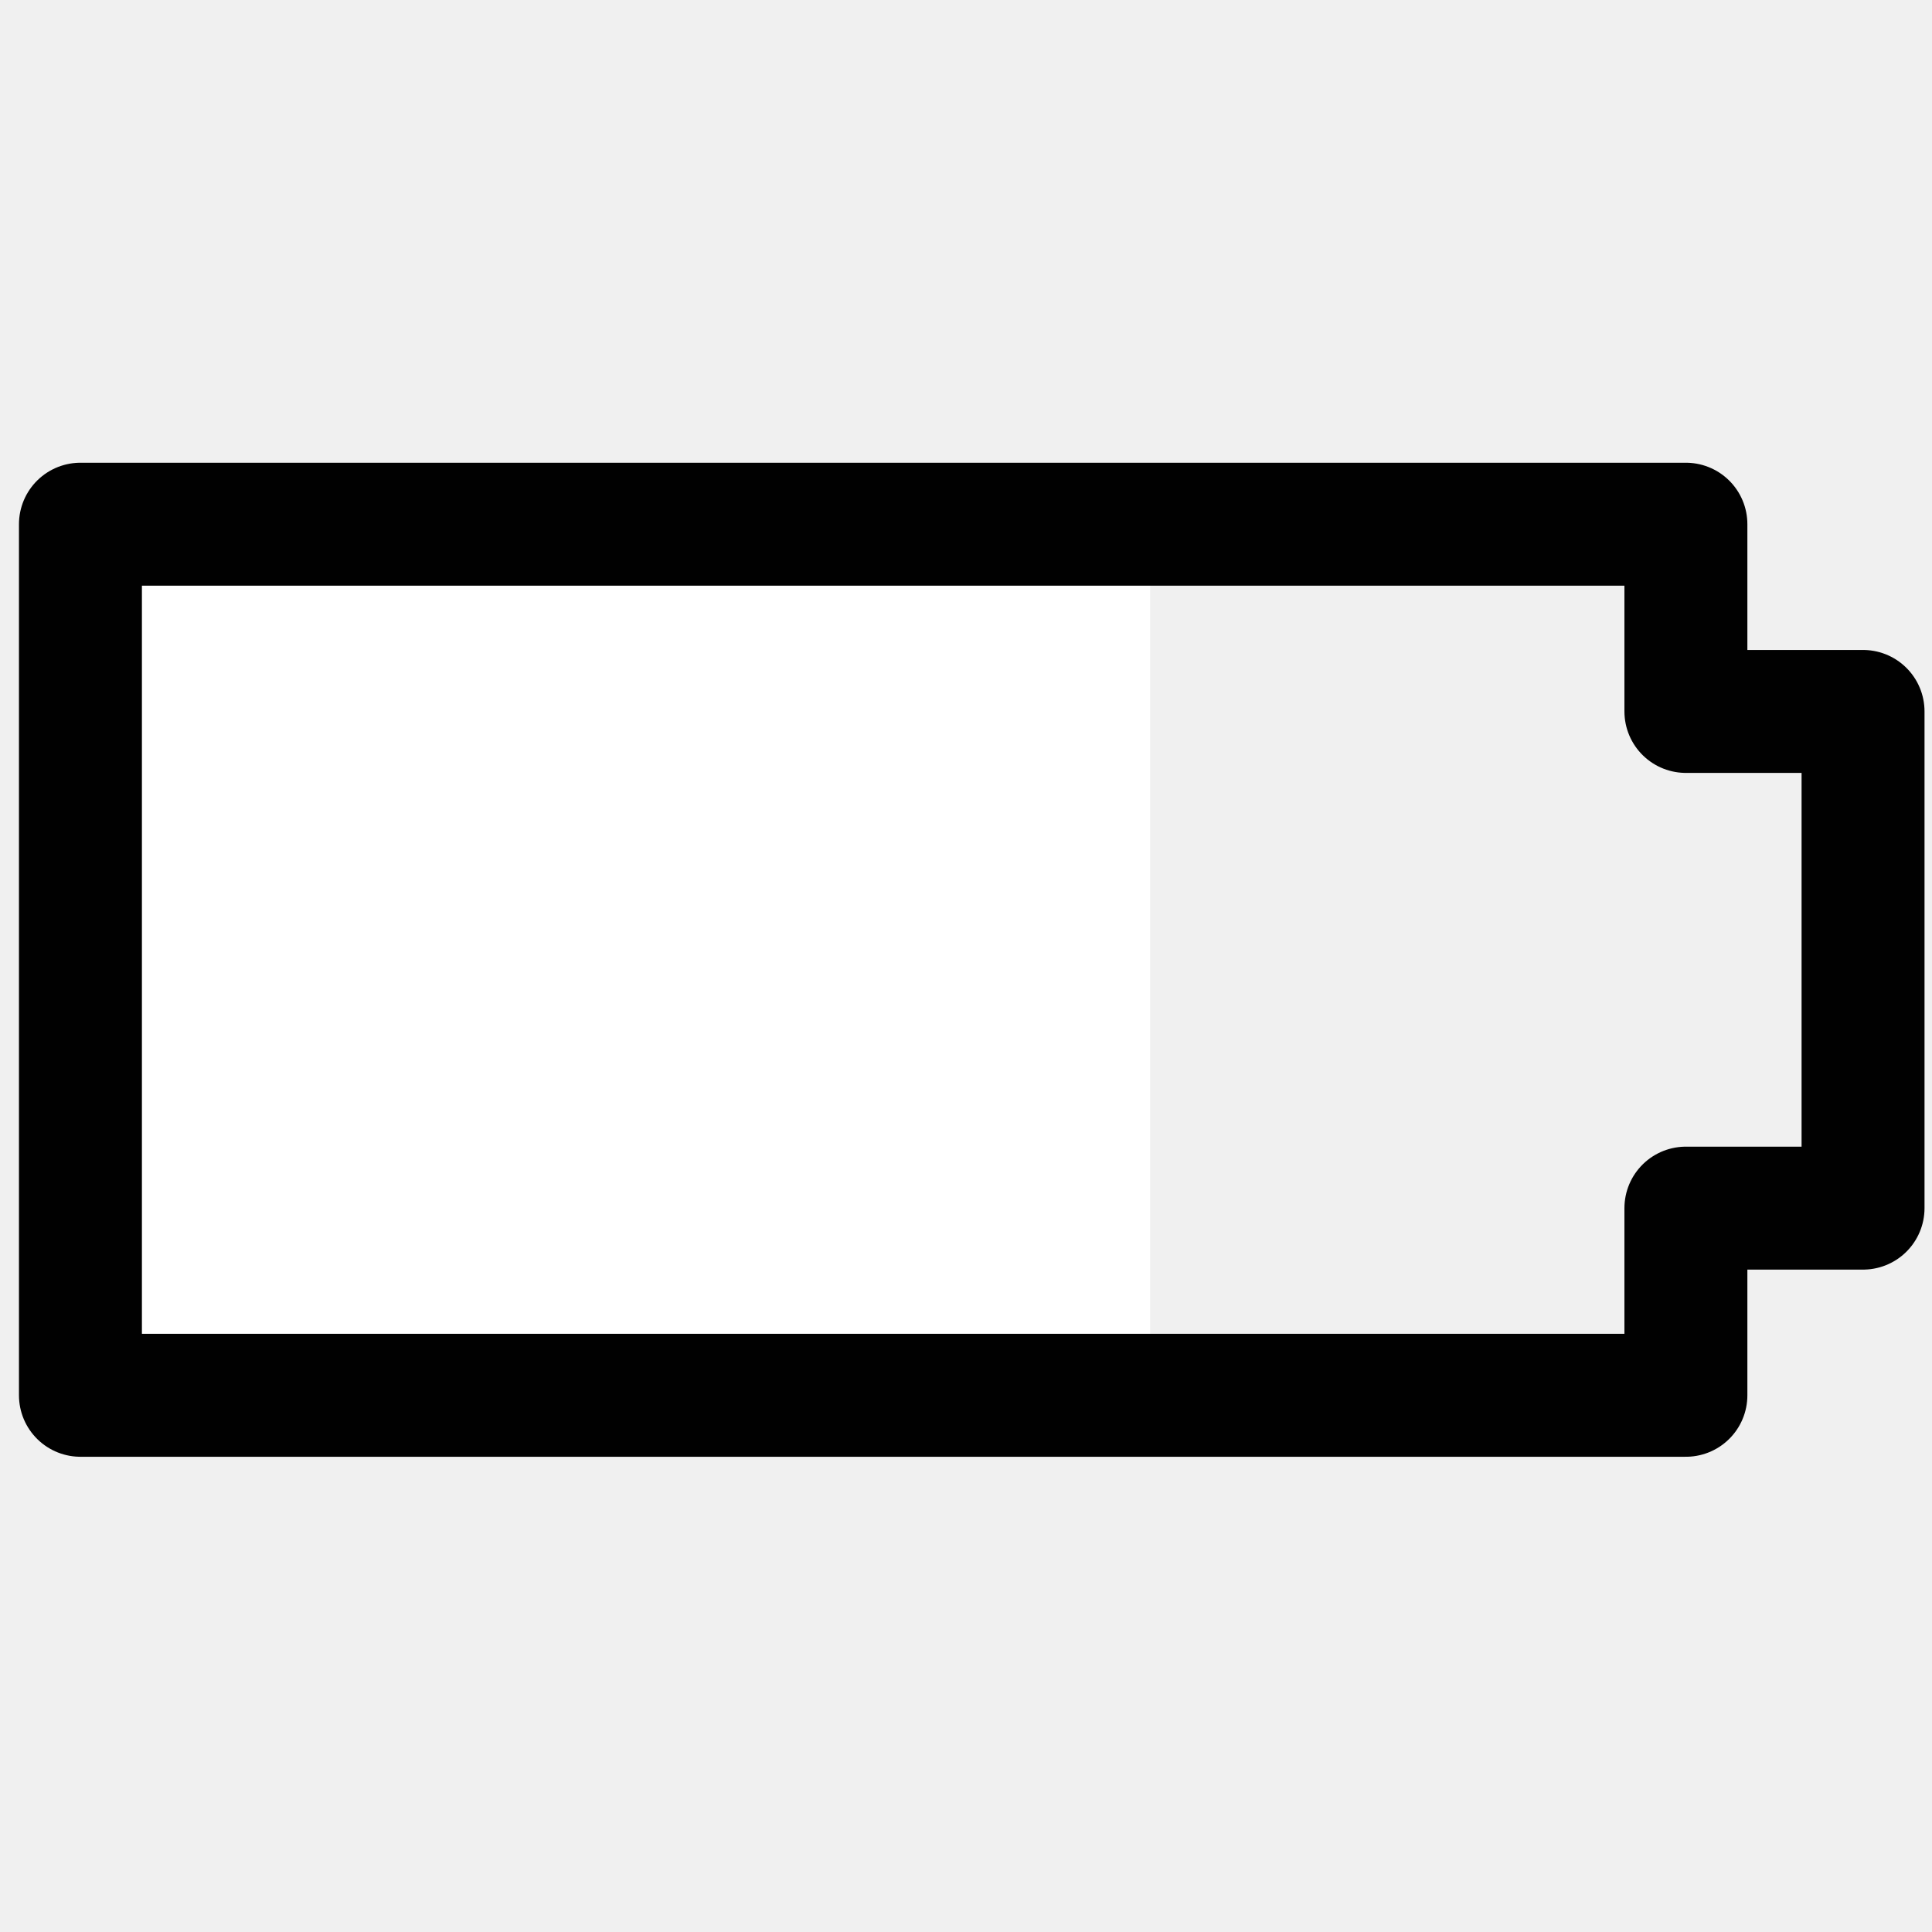
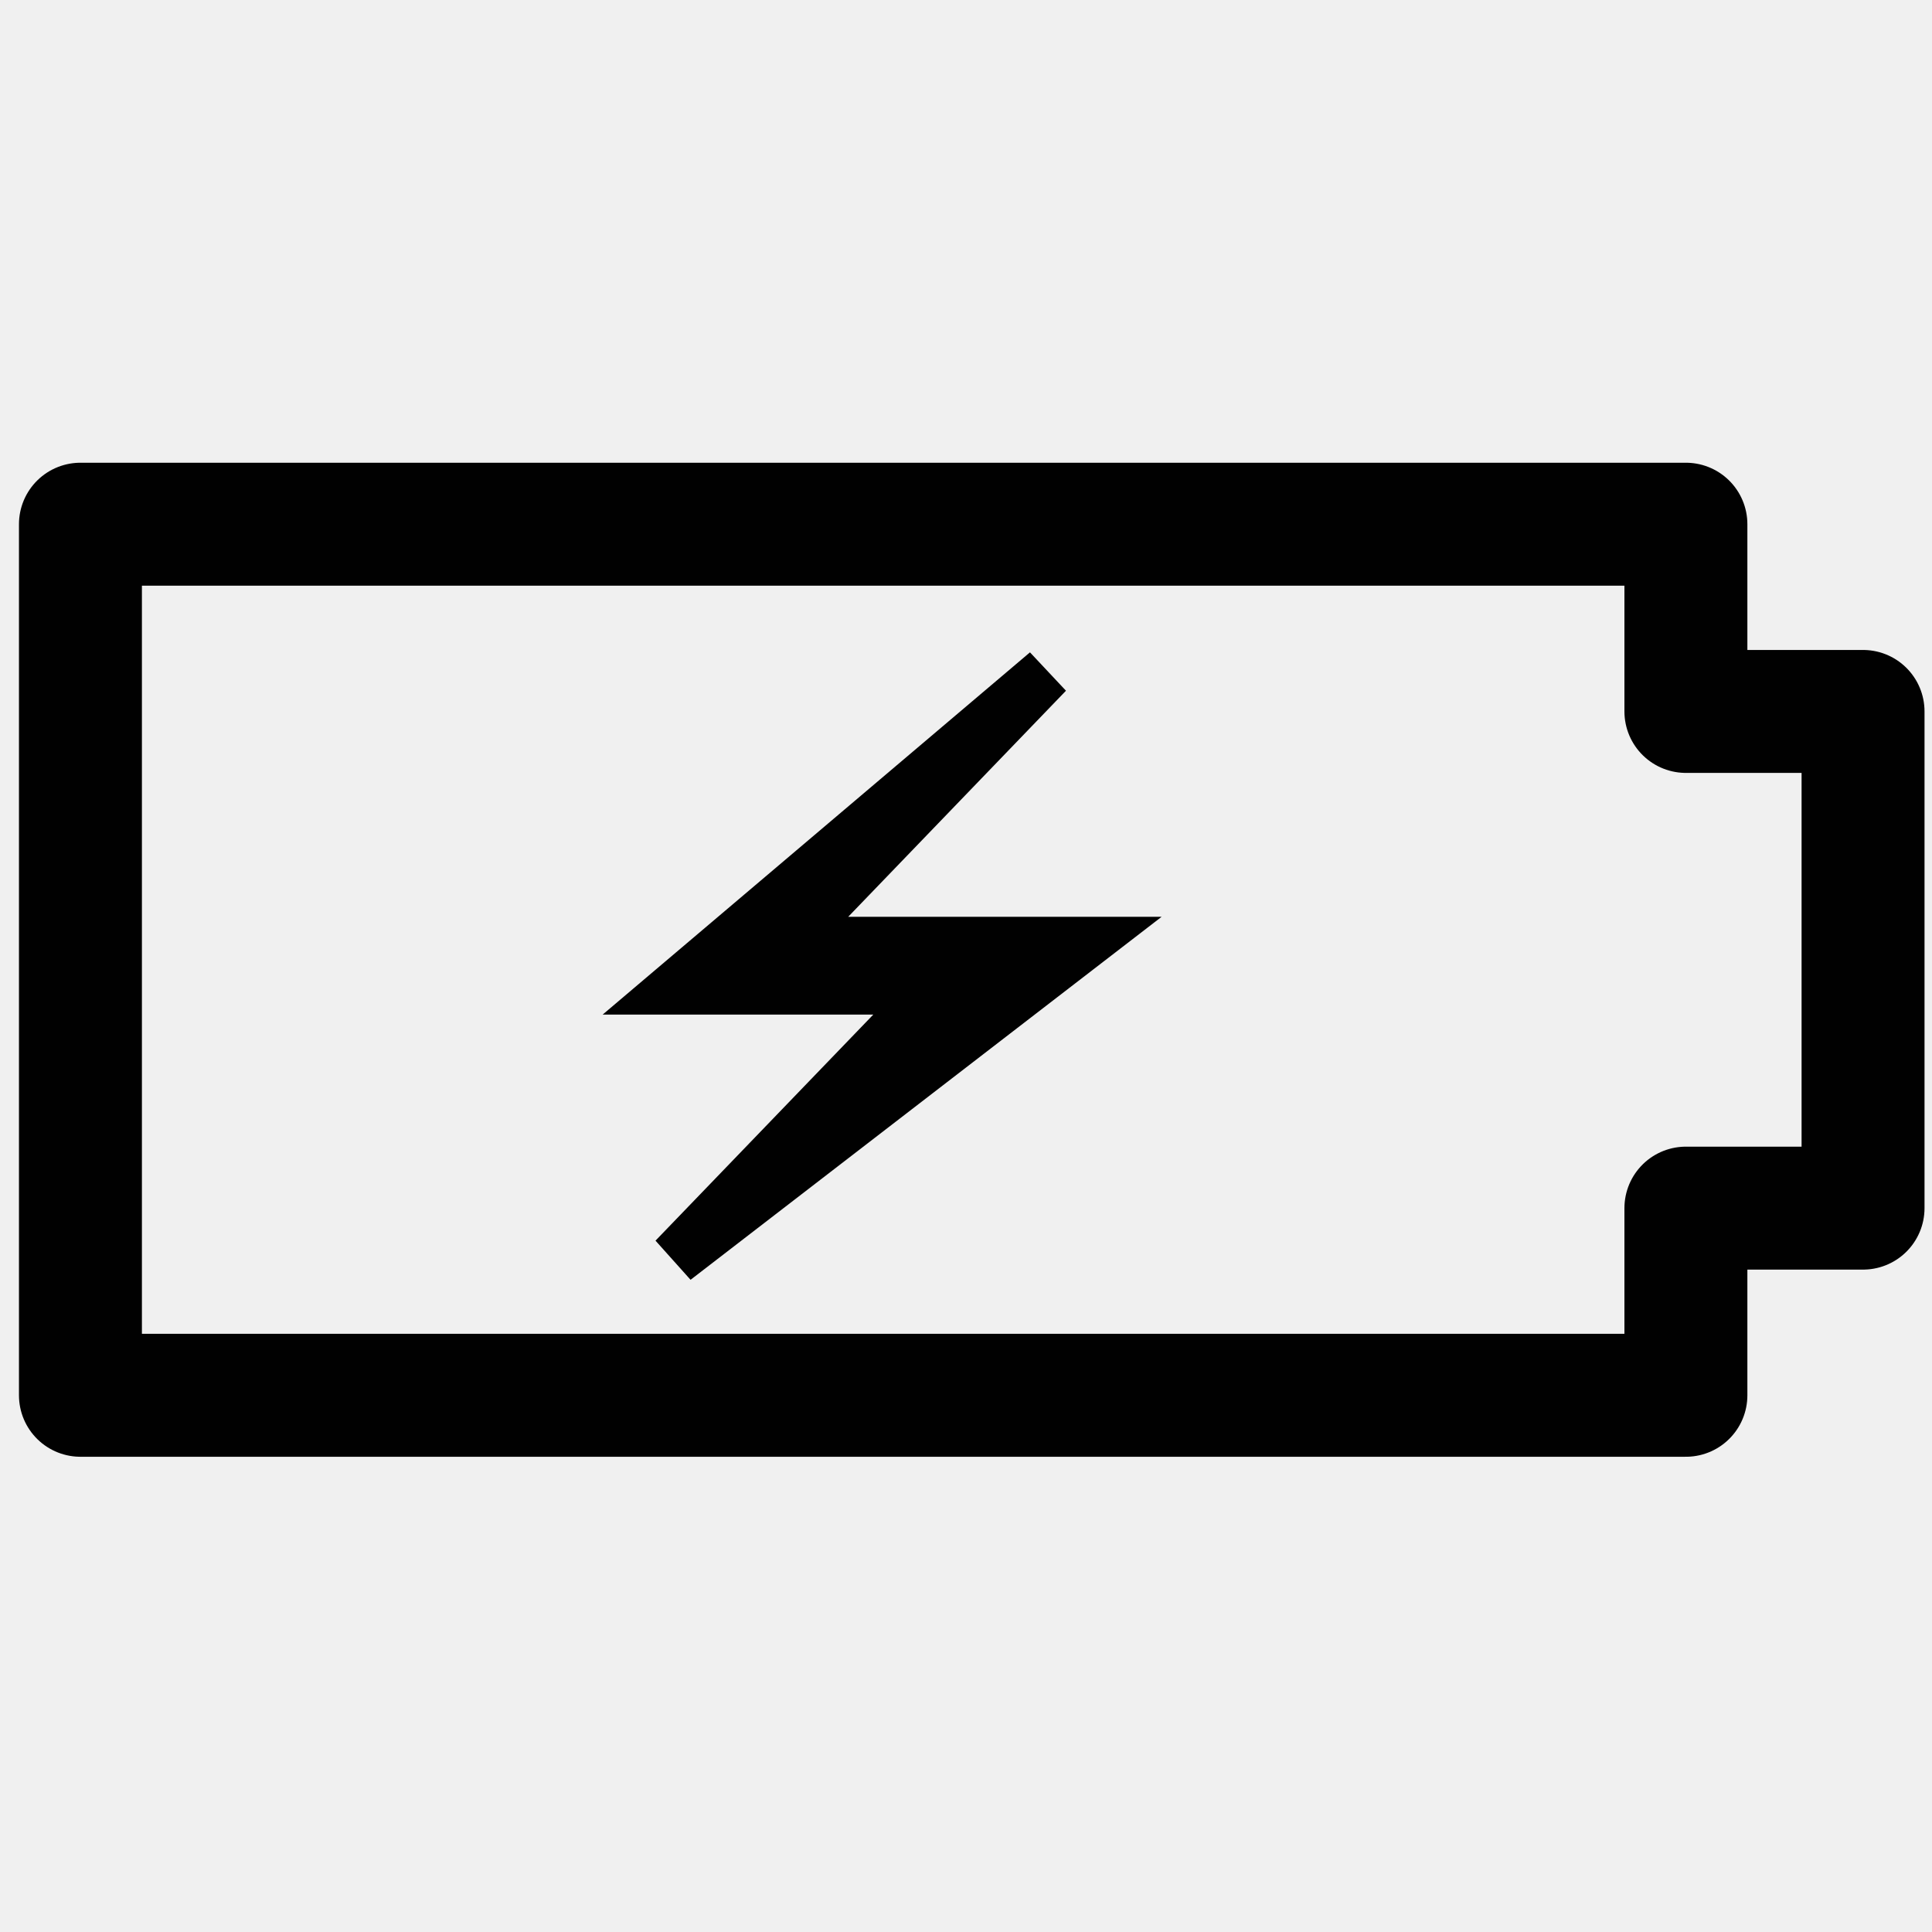
<svg xmlns="http://www.w3.org/2000/svg" enable-background="new 0 0 55 55" height="55px" id="Layer_1" version="1.1" viewBox="0 0 55 55" width="55px" x="0px" xml:space="preserve" y="0px">
-   <g display="block" id="battery-charging-060">
-     <rect display="inline" fill="#ffffff" height="25.007" width="30.452" x="2.29" y="14.923" />
+   <g display="block" id="battery-060">
+     <polygon display="inline" fill="none" points="2.29,39.721 47.994,39.721 47.994,34.393 53.037,34.393 53.037,20.253    47.994,20.253 47.994,14.923 2.29,14.923  " />
+     <rect display="inline" fill="none" height="25.007" width="30.452" x="2.29" y="14.923" />
    <polygon display="inline" fill="none" points="   2.29,39.721 47.994,39.721 47.994,34.393 53.037,34.393 53.037,20.253 47.994,20.253 47.994,14.923 2.29,14.923  " stroke="#010101" stroke-linecap="round" stroke-linejoin="round" stroke-width="3.5" />
  </g>
+   <path style="fill:#010101;fill-opacity:1;stroke:#010101;stroke-width:1.5;stroke-linecap:butt;stroke-linejoin:miter;stroke-miterlimit:4;stroke-opacity:1;stroke-dasharray:none" d="m 29.806,19.143 -10.605,8.99 7.424,0 -7.424,7.706 11.666,-8.99 -8.484,0 z" />
</svg>
